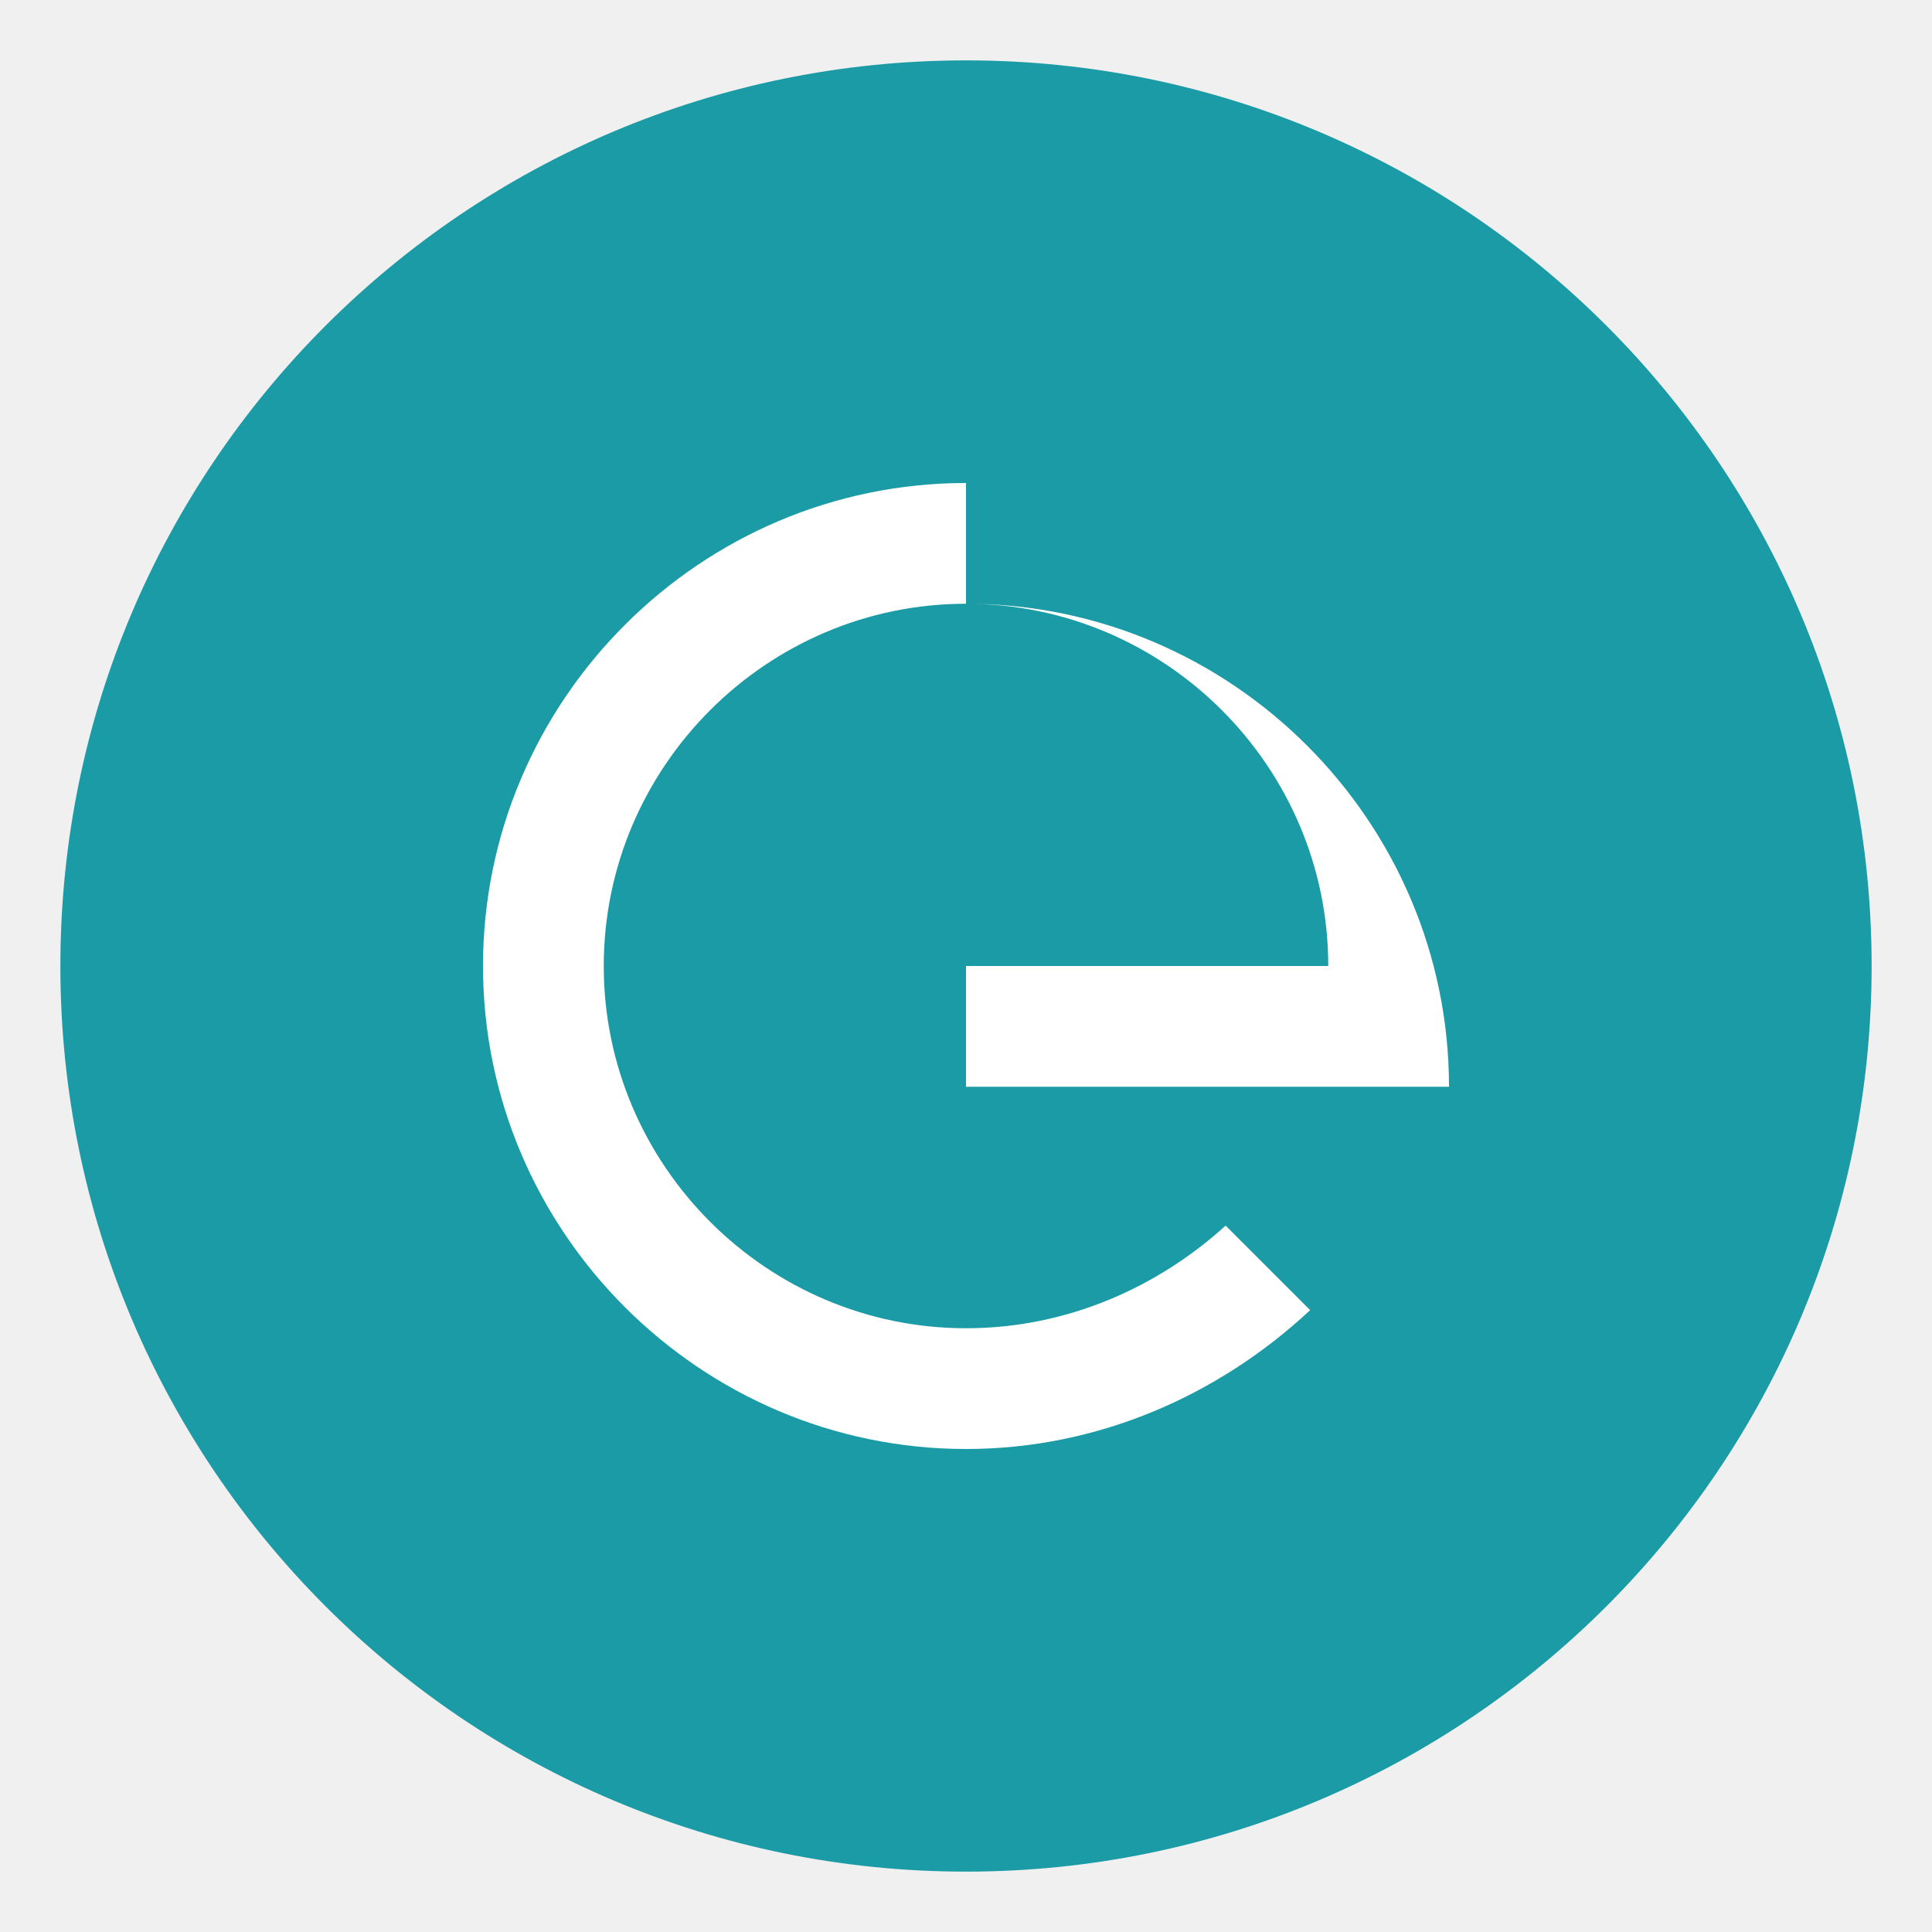
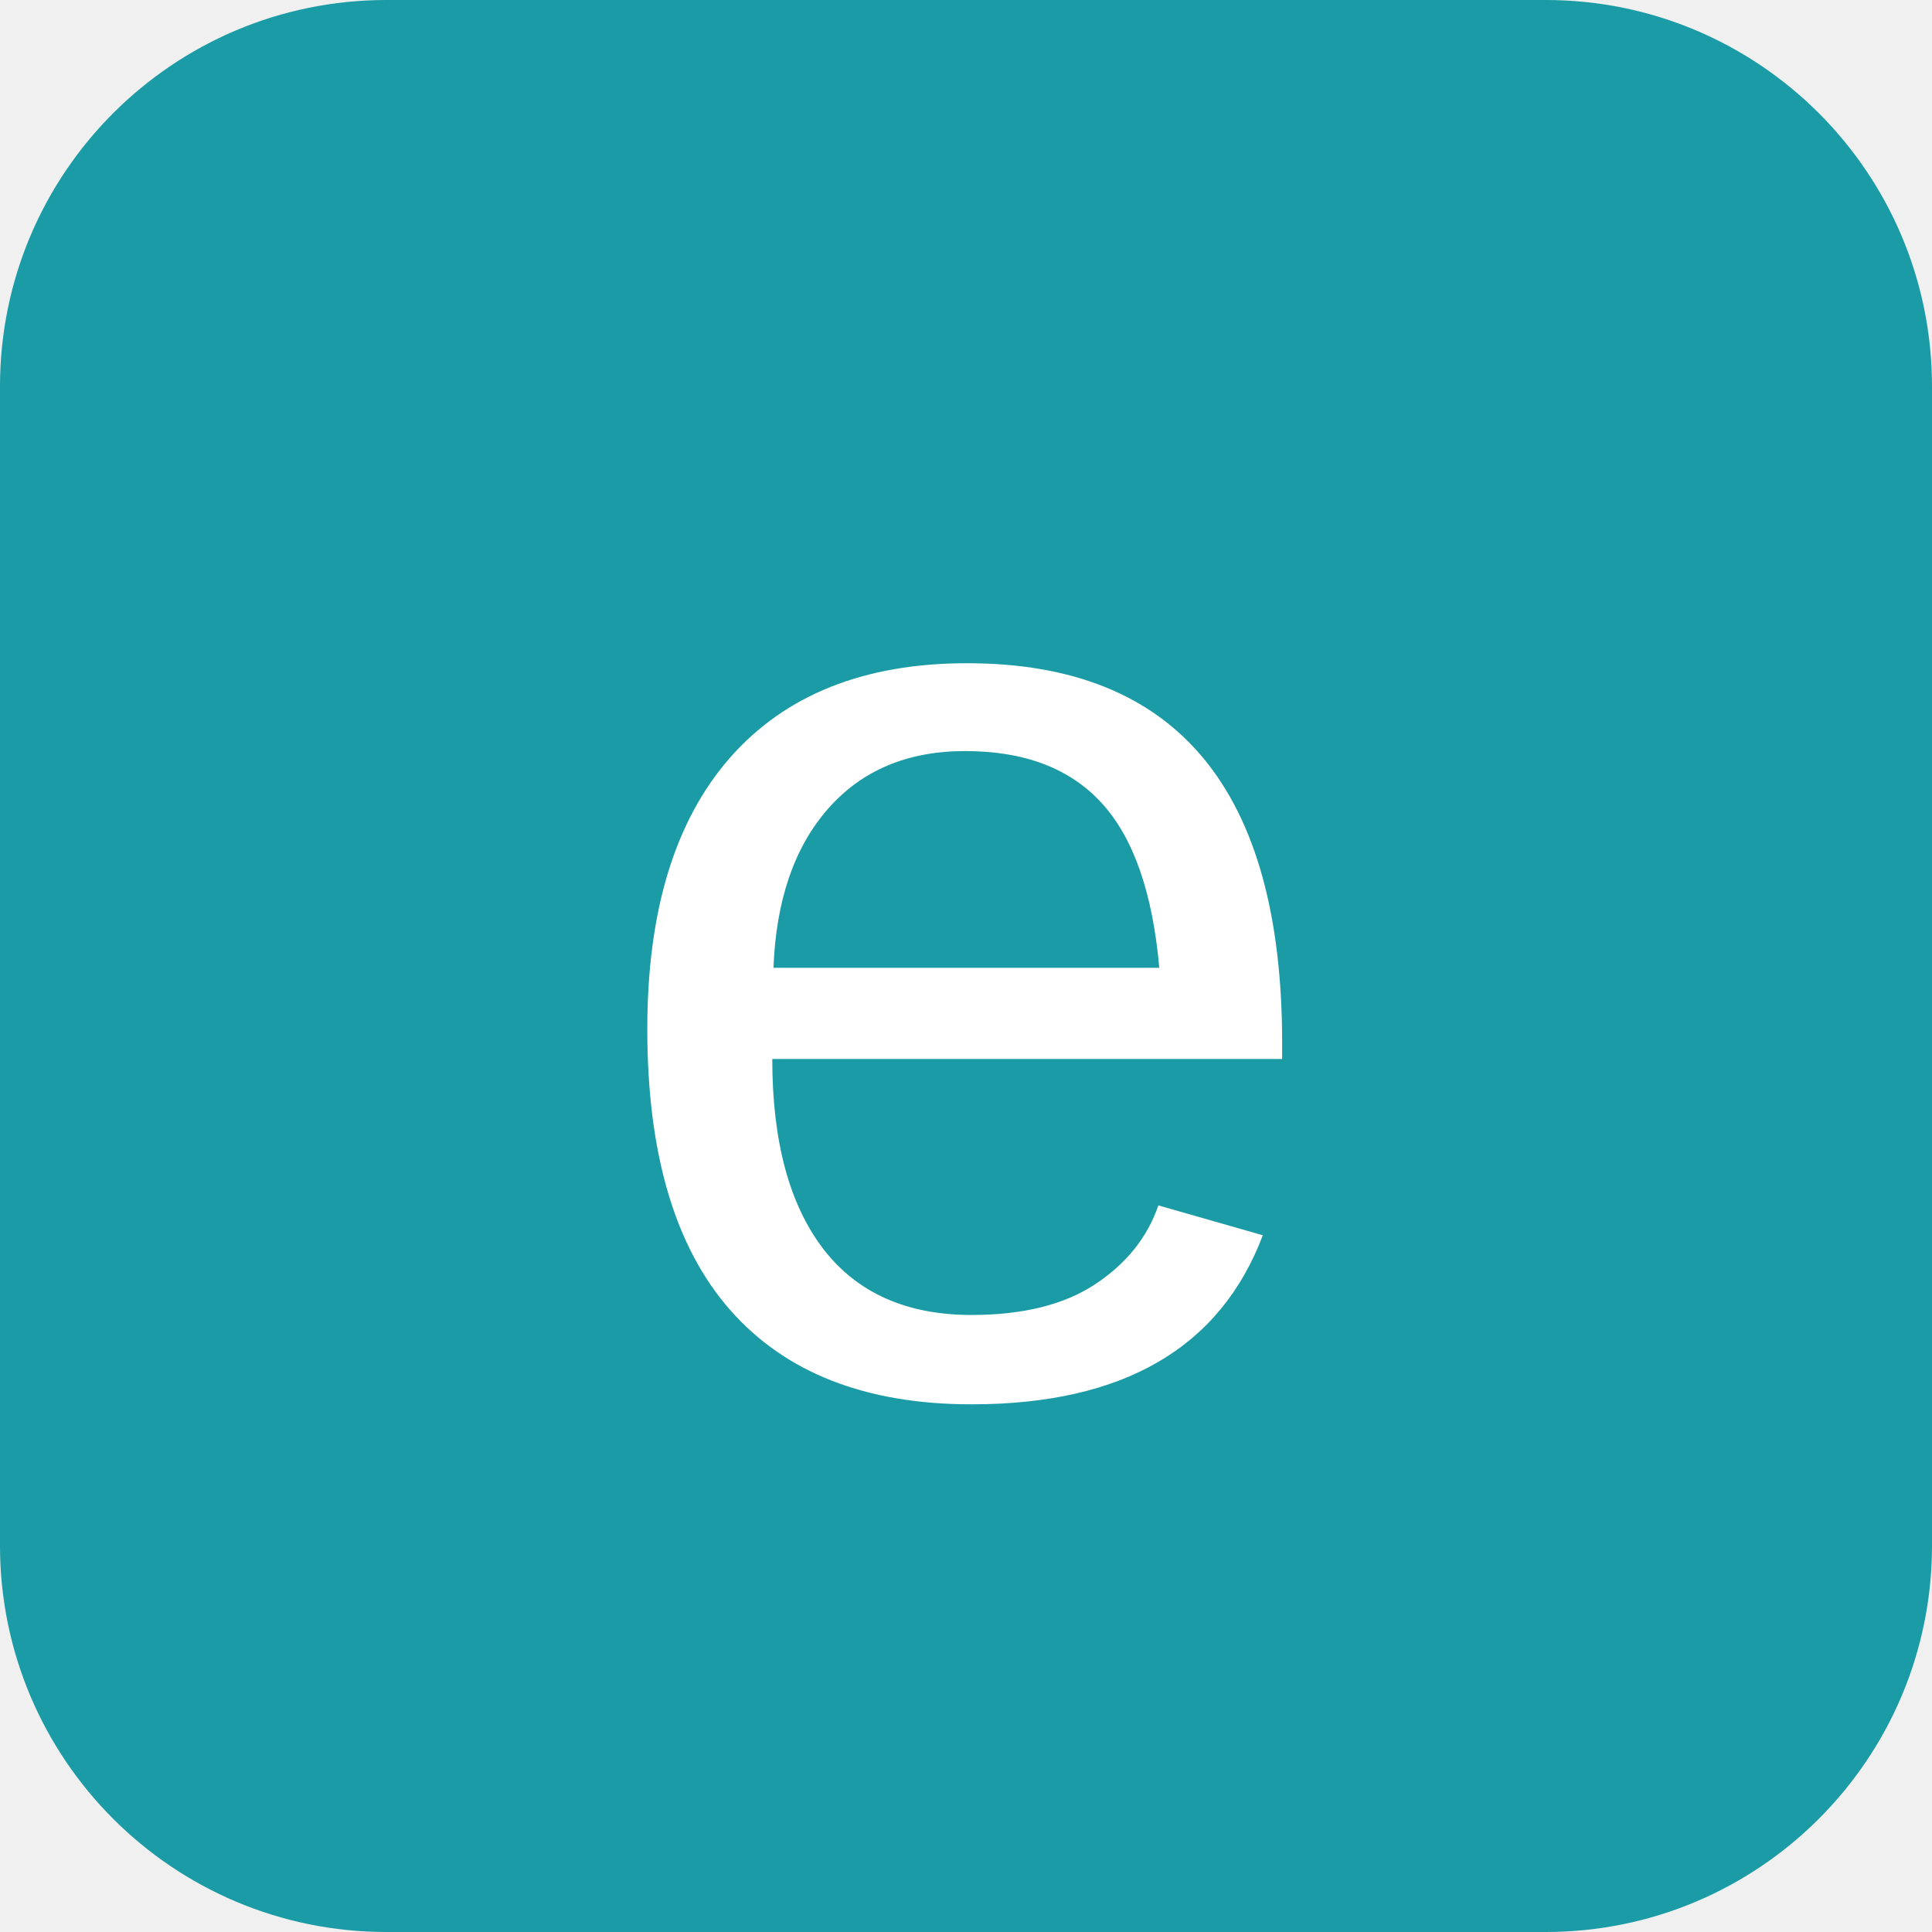
- <svg xmlns="http://www.w3.org/2000/svg" viewBox="0 0 32 32">
-   <circle cx="16" cy="16" r="15" fill="#1A9BA5" />
-   <path d="M16 8c-4.4 0-8 3.6-8 8 0 4.4 3.6 8 8 8 2.2 0 4.2-.9 5.7-2.3l-1.4-1.4c-1.1 1-2.6 1.7-4.3 1.7-3.3 0-6-2.7-6-6 0-3.3 2.7-6 6-6 3.3 0 6 2.7 6 6h-6v2h8c0-4.4-3.6-8-8-8z" fill="white" />
+ <svg xmlns="http://www.w3.org/2000/svg" viewBox="0 0 100 100">
+   <rect width="100" height="100" rx="20" fill="#1A9BA5" />
+   <text x="50" y="72" font-family="Varela Round, Arial Rounded MT Bold, Helvetica Rounded, Arial, sans-serif" font-size="70" font-weight="400" fill="white" text-anchor="middle">e</text>
</svg>
